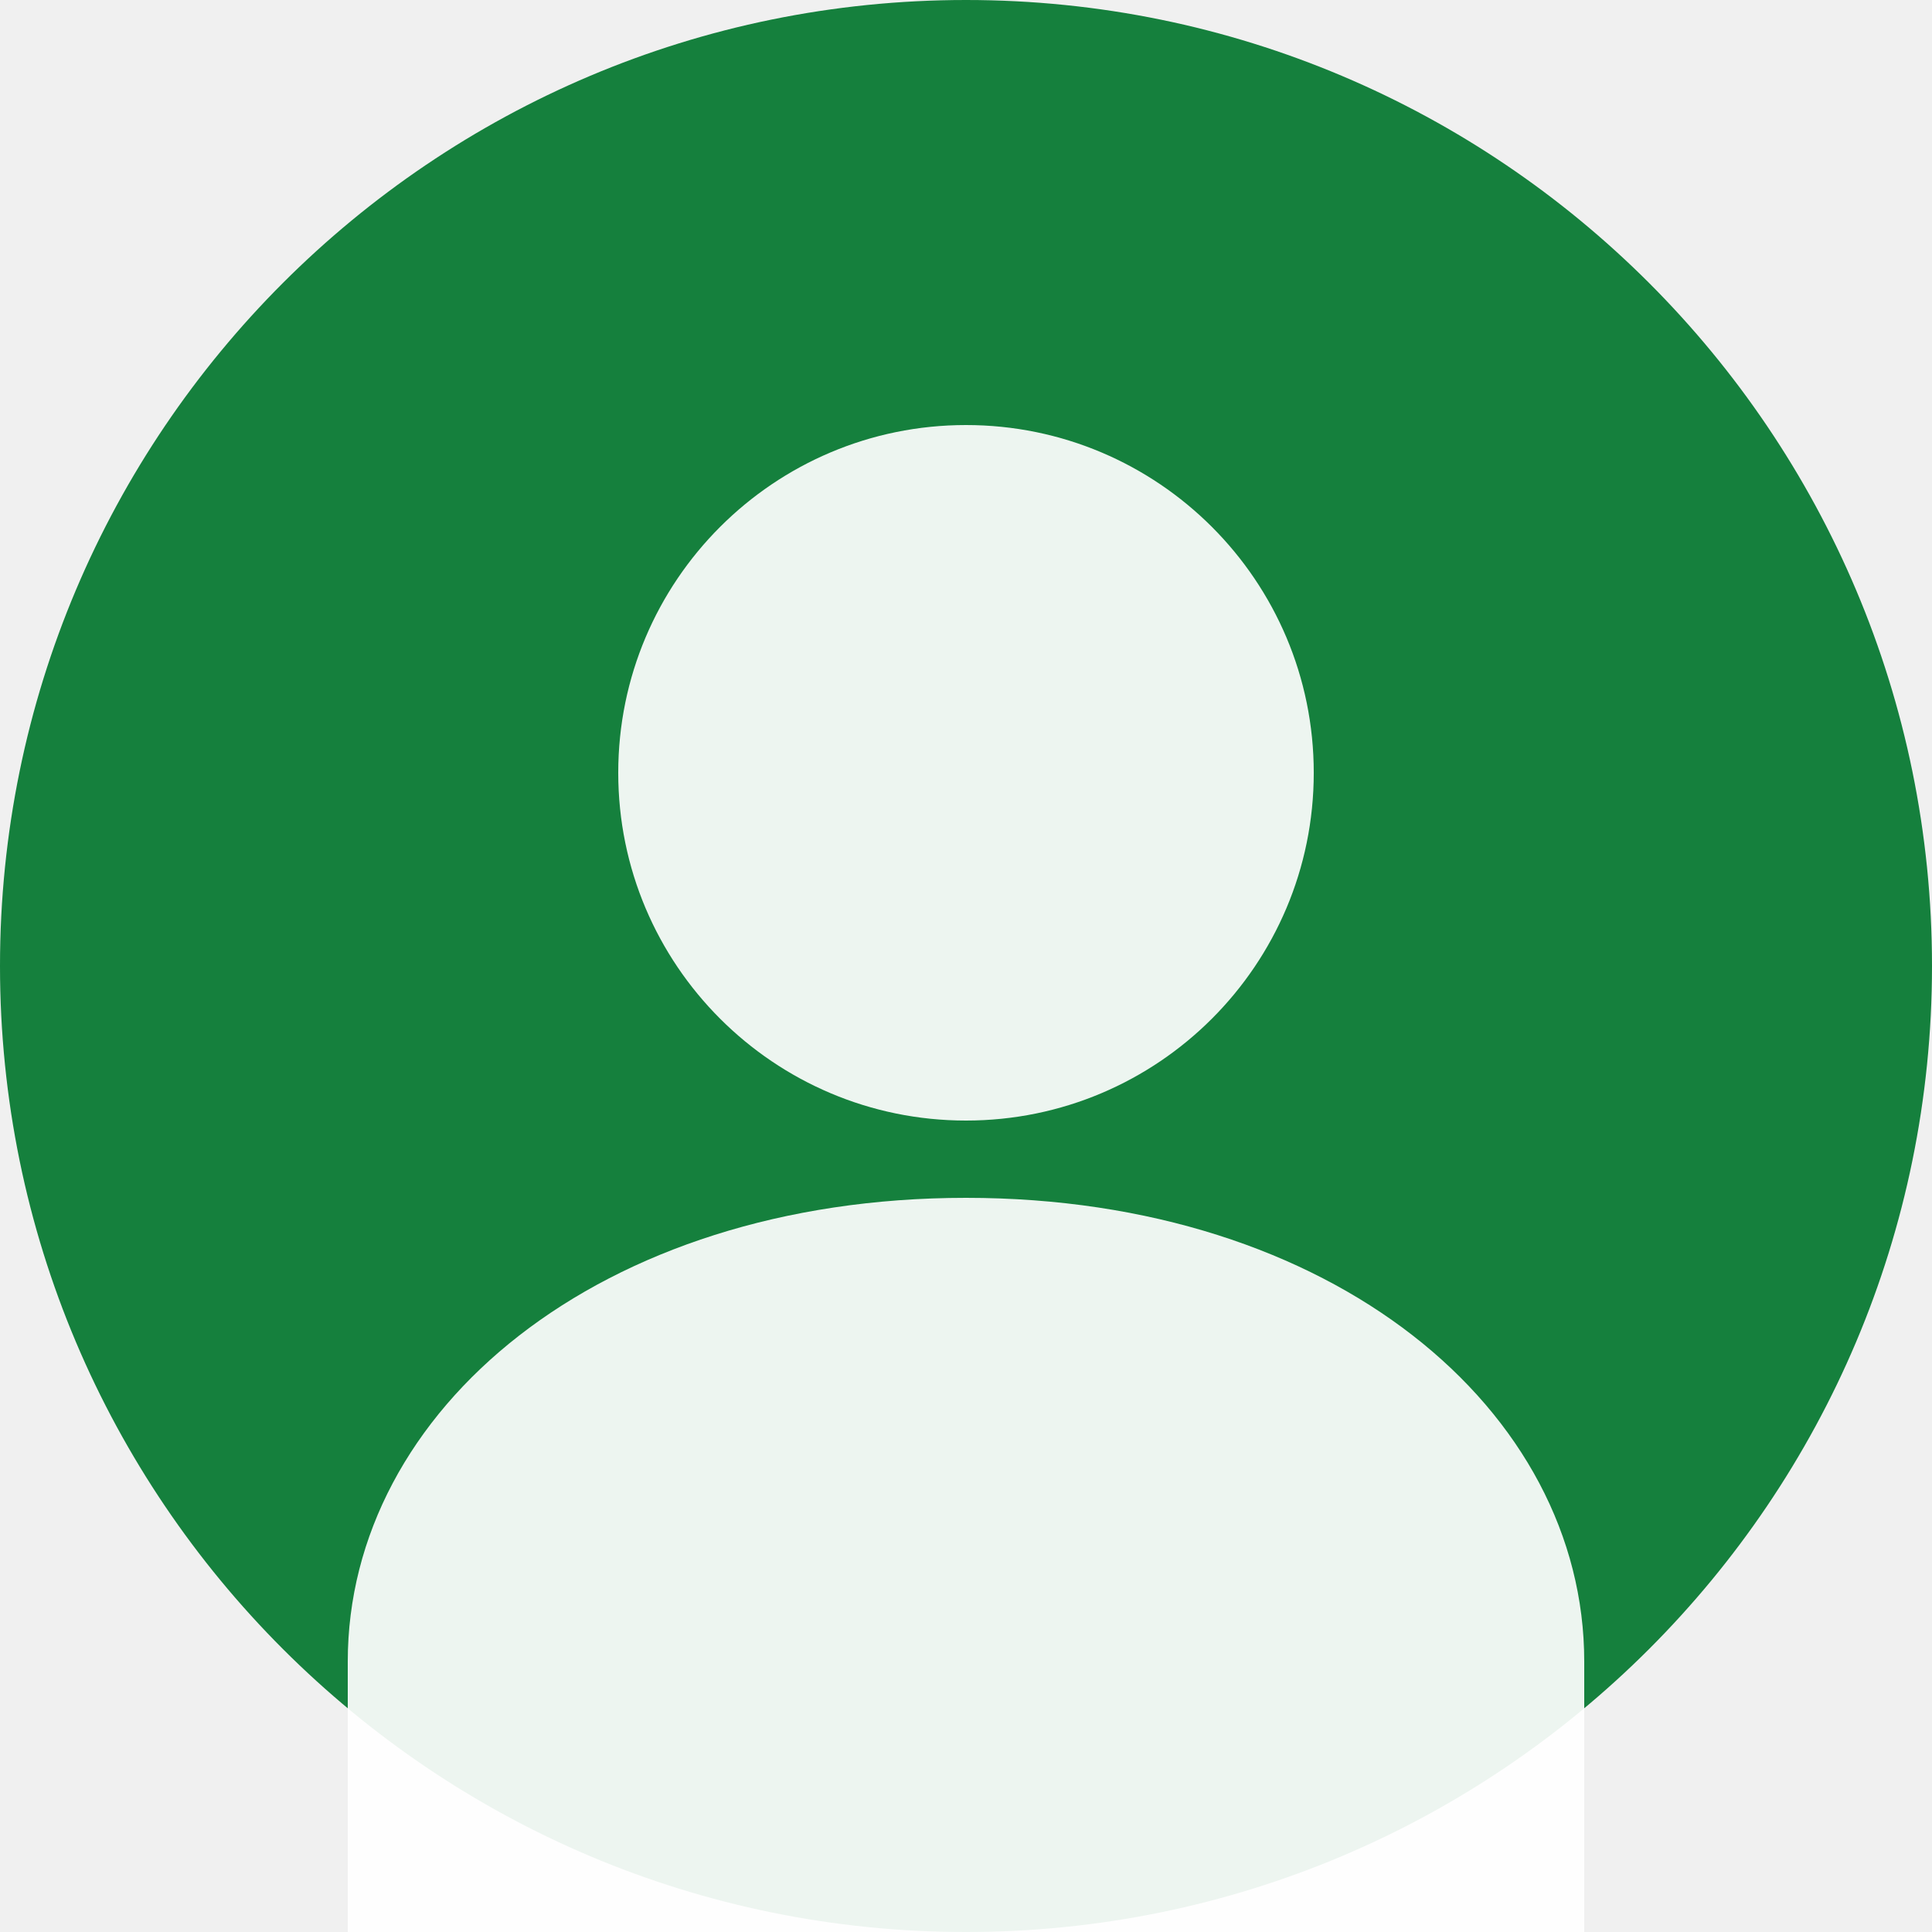
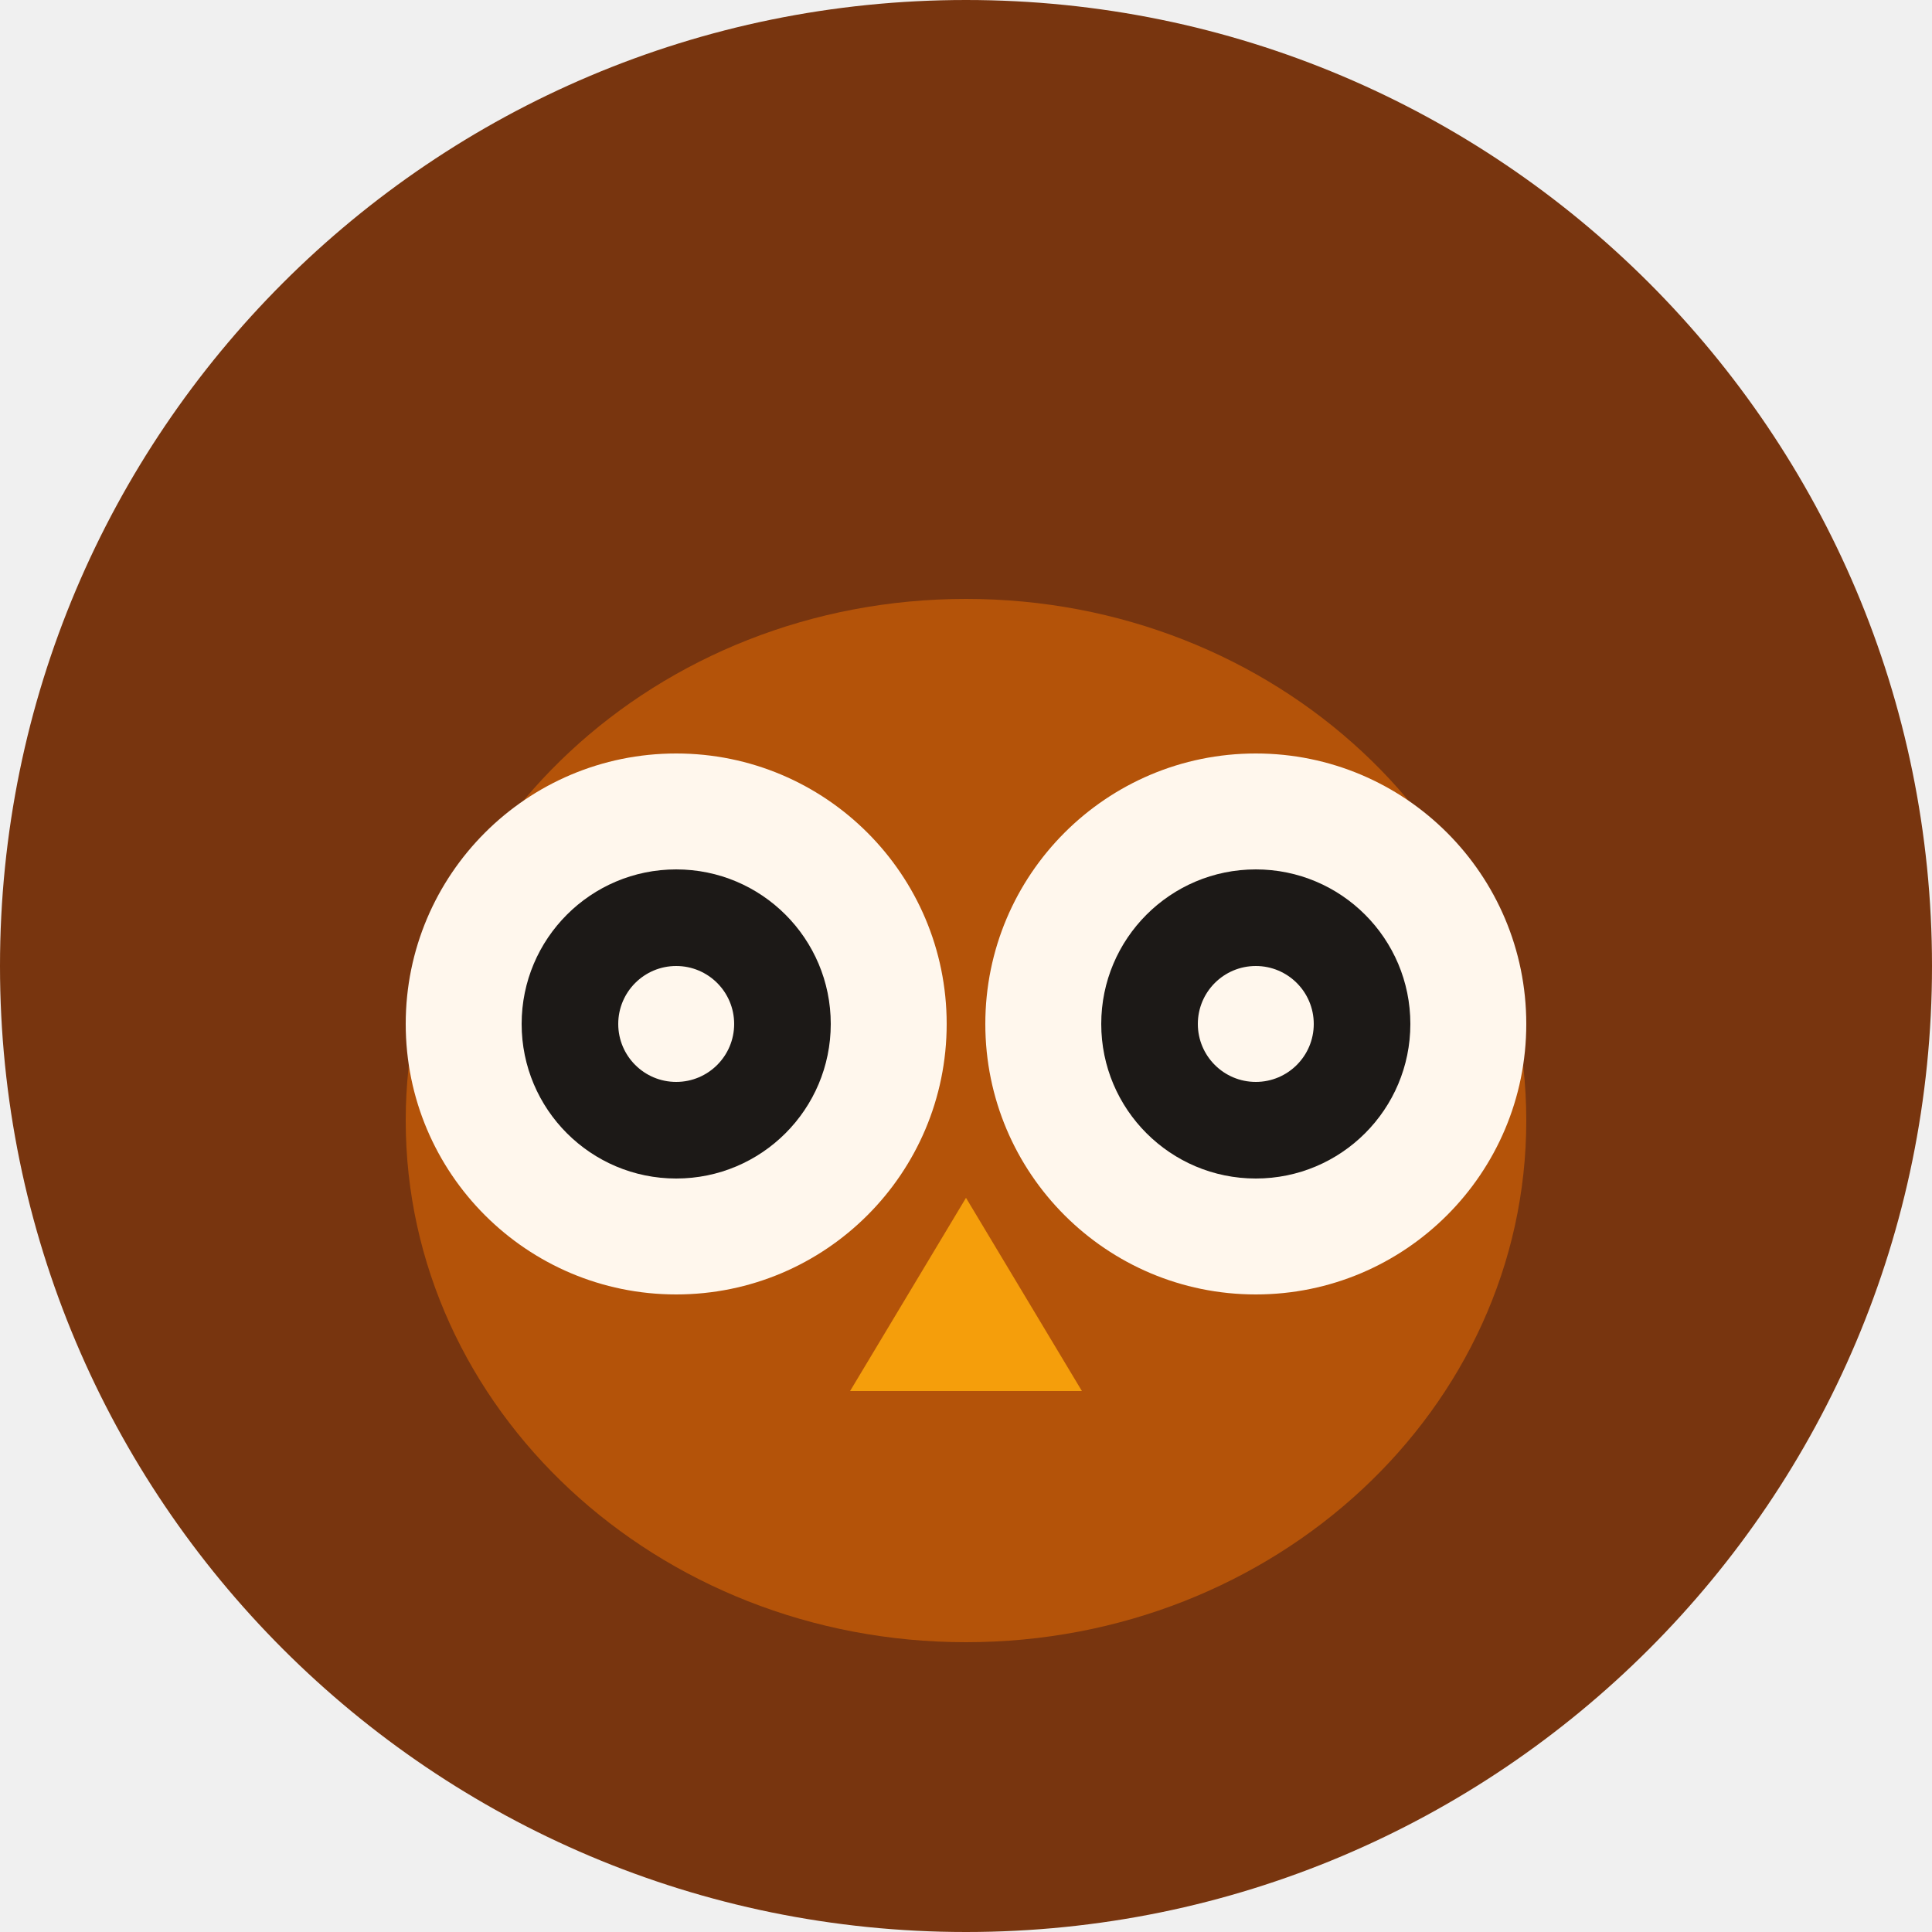
<svg xmlns="http://www.w3.org/2000/svg" viewBox="0 0 100 100">
-   <circle cx="50" cy="50" r="50" fill="#15803d" />
-   <circle cx="50" cy="40" r="18" fill="#ffffff" fill-opacity="0.92" />
-   <path d="M50 62c-19 0-32 11-32 24v14h64V86c0-13-13-24-32-24z" fill="#ffffff" fill-opacity="0.92" />
+   <circle cx="50" cy="50" r="50" fill="#78350f" />
+   <polygon points="30,14 40,32 20,32" fill="#78350f" />
+   <polygon points="70,14 80,32 60,32" fill="#78350f" />
+   <ellipse cx="50" cy="58" rx="29" ry="27" fill="#b45309" />
+   <circle cx="35" cy="53" r="14" fill="#fff7ed" />
+   <circle cx="65" cy="53" r="14" fill="#fff7ed" />
+   <circle cx="35" cy="53" r="8" fill="#1c1917" />
+   <circle cx="65" cy="53" r="8" fill="#1c1917" />
+   <circle cx="35" cy="53" r="3" fill="#fff7ed" />
+   <circle cx="65" cy="53" r="3" fill="#fff7ed" />
+   <polygon points="50,62 44,72 56,72" fill="#f59e0b" />
</svg>
